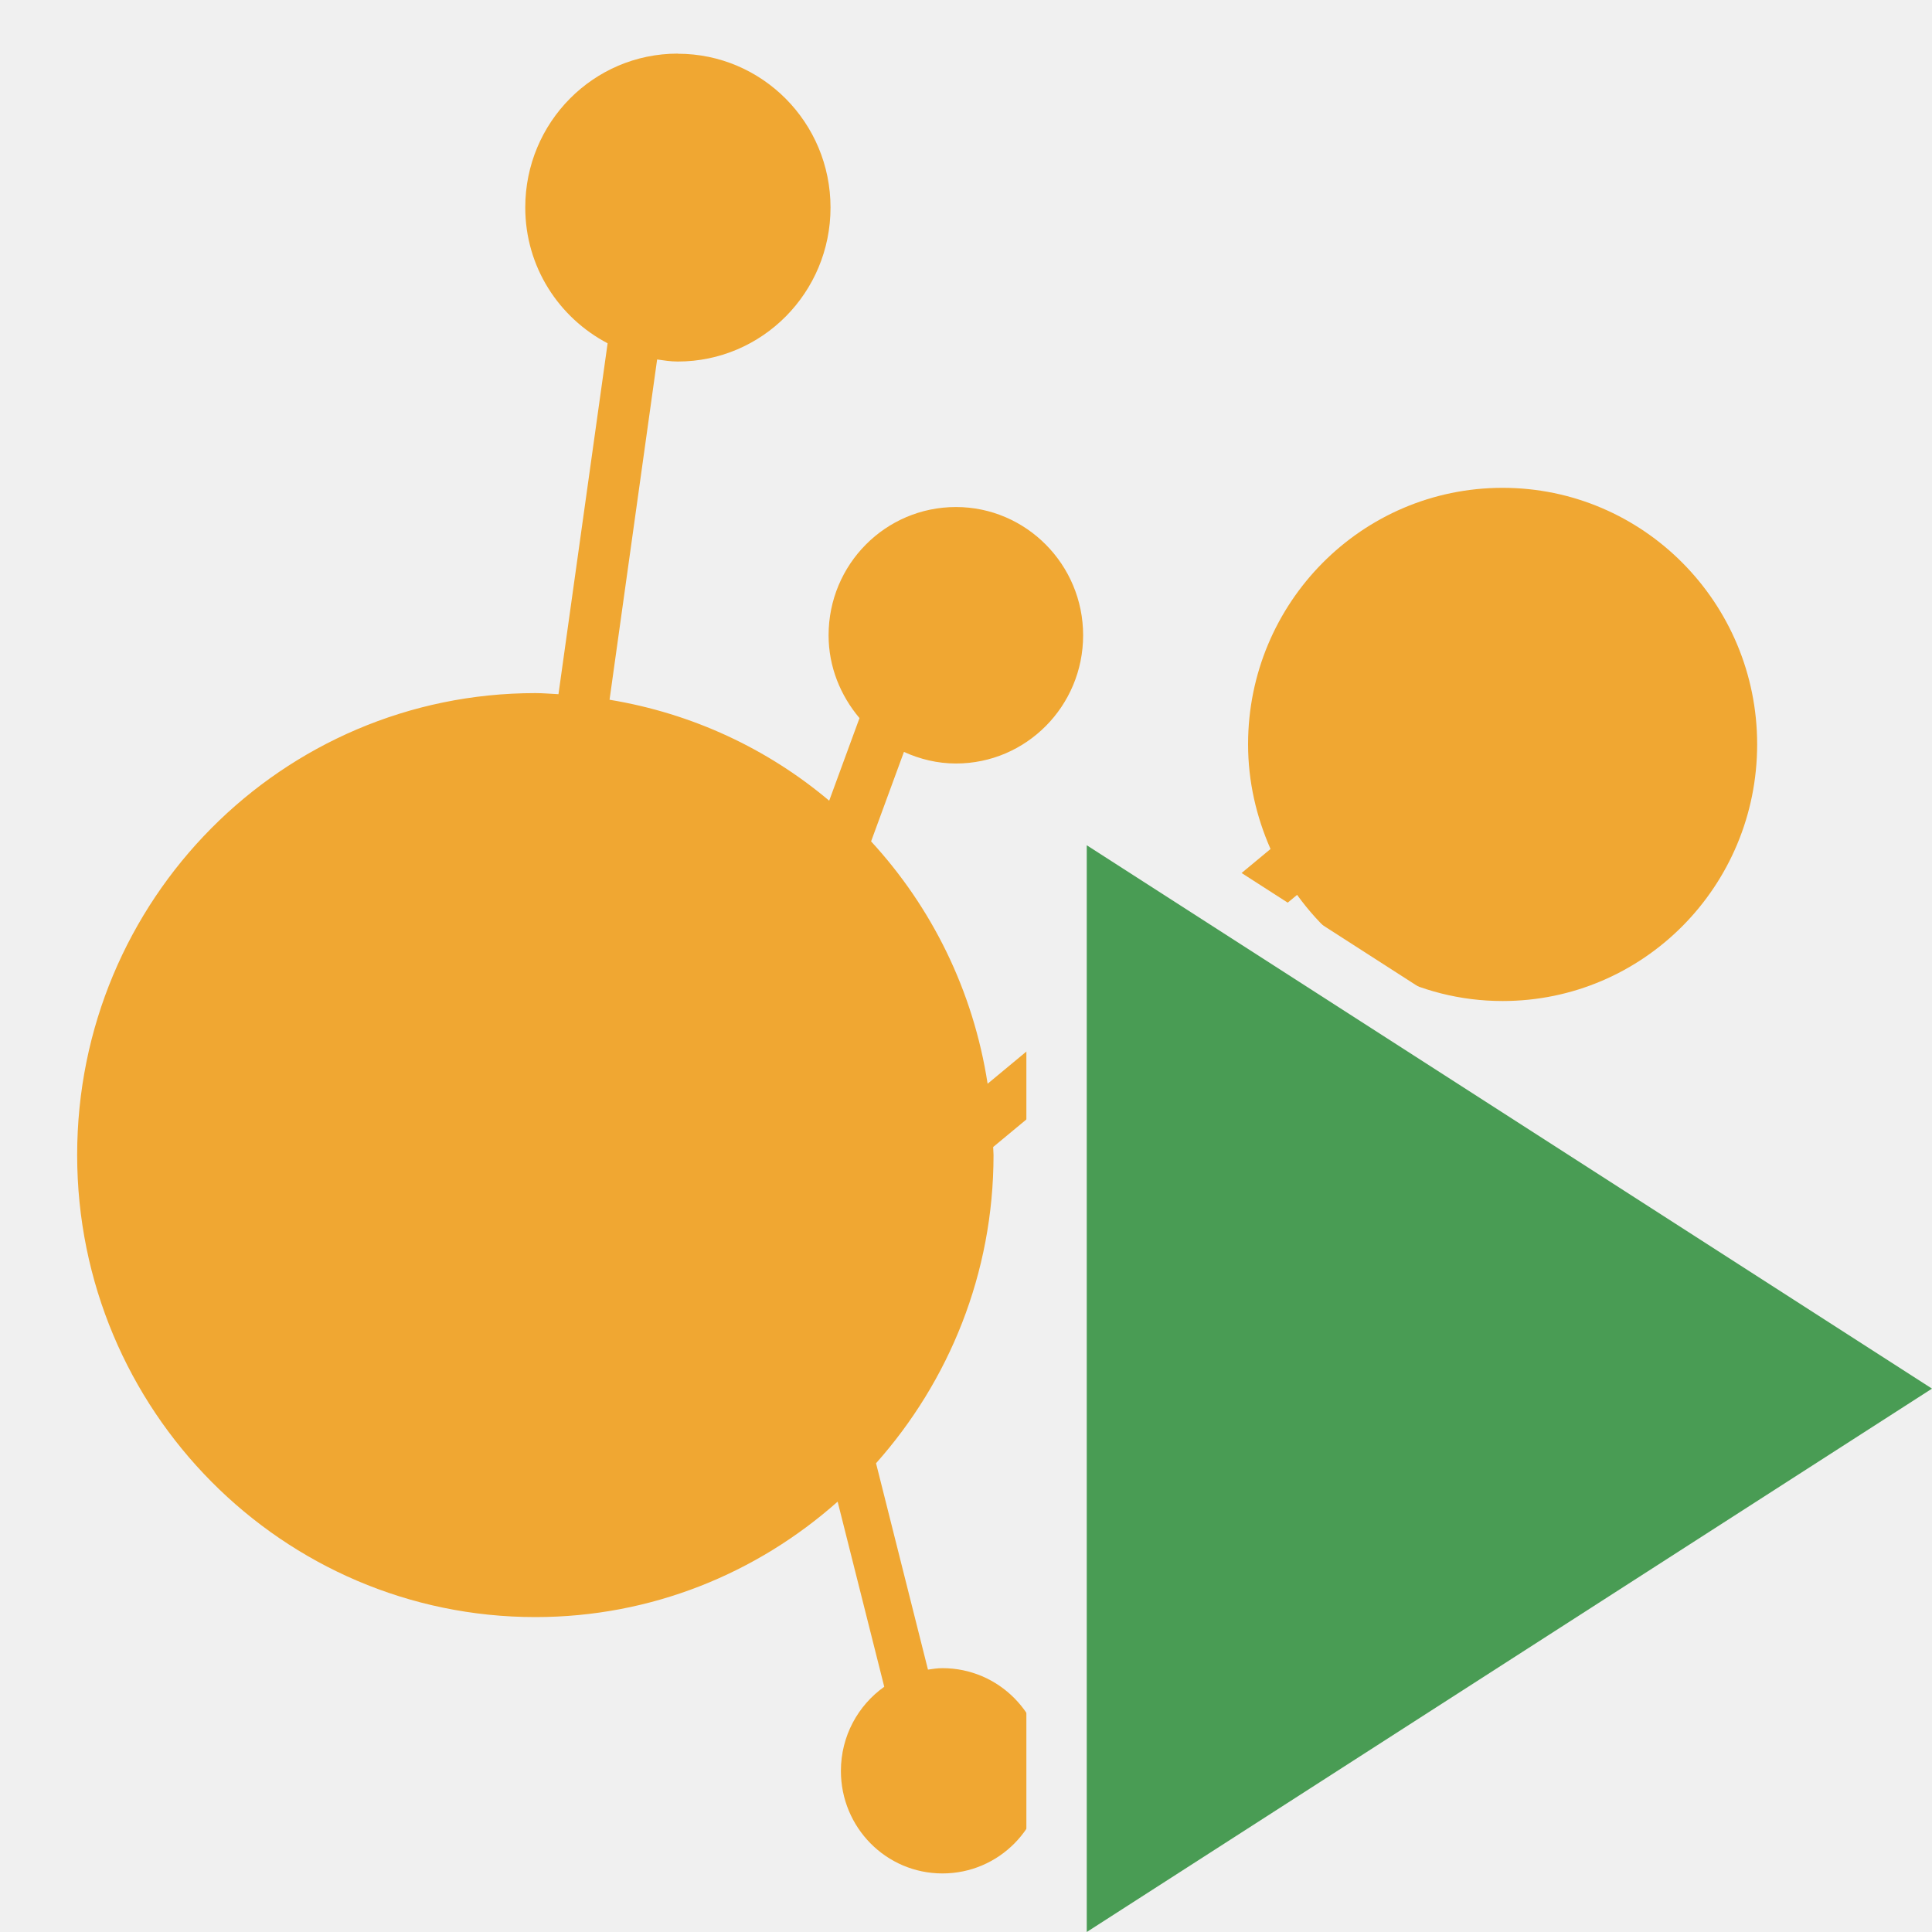
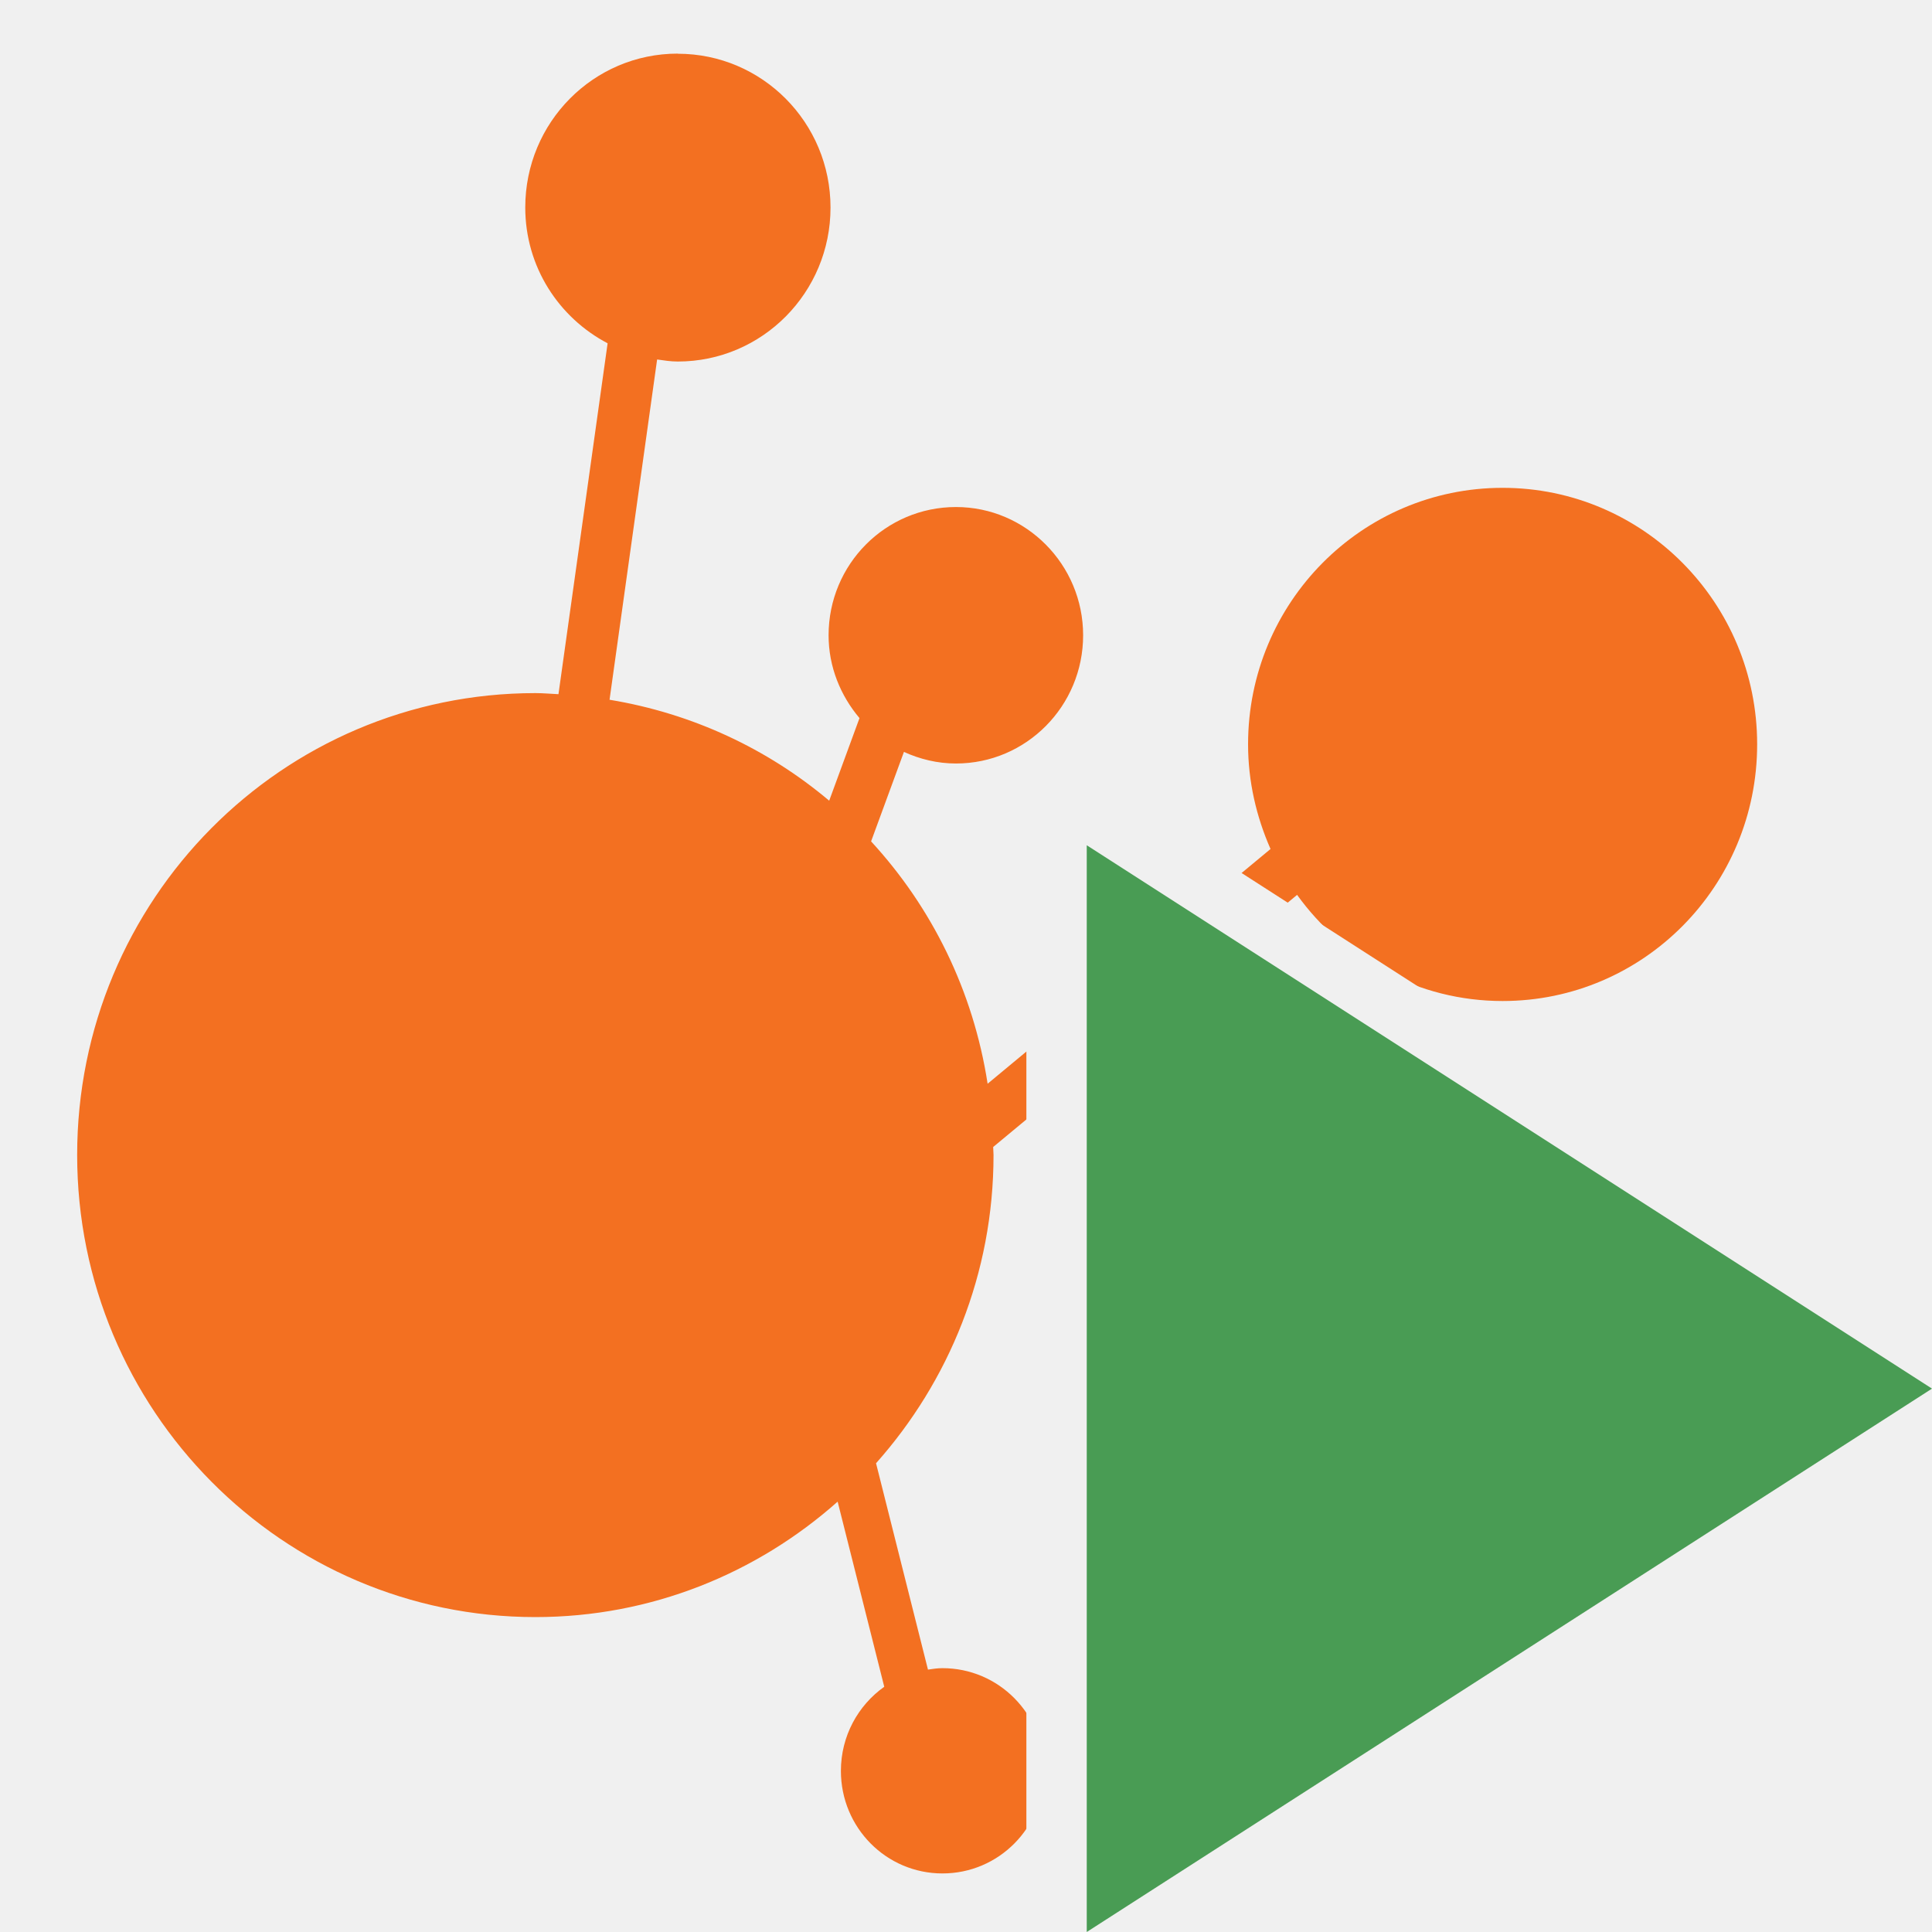
<svg xmlns="http://www.w3.org/2000/svg" xmlns:xlink="http://www.w3.org/1999/xlink" width="16" height="16" viewBox="0 0 16 16" version="1.1" id="svg8">
  <defs id="defs12">
    <clipPath id="1">
      <path style="fill:#1890d0" transform="matrix(15.33333,0,0,11.5,415,-125.5)" d="m -24,13 c 0,1.105 -0.672,2 -1.5,2 -0.828,0 -1.5,-0.895 -1.5,-2 0,-1.105 0.672,-2 1.5,-2 0.828,0 1.5,0.895 1.5,2" id="path6" />
    </clipPath>
    <linearGradient id="2" x1="23.262" y1="46" x2="22.869" y2="0.558" gradientUnits="userSpaceOnUse" gradientTransform="matrix(0.9801354,0,0,0.9801354,3.422951,0.1374252)">
      <stop stop-color="#ff433a" id="stop26" />
      <stop stop-color="#ff9436" offset="1" id="stop28" />
    </linearGradient>
    <clipPath id="1-6">
      <path style="fill:#1890d0" transform="matrix(15.33333,0,0,11.5,415,-125.5)" d="m -24,13 c 0,1.105 -0.672,2 -1.5,2 -0.828,0 -1.5,-0.895 -1.5,-2 0,-1.105 0.672,-2 1.5,-2 0.828,0 1.5,0.895 1.5,2" id="path6-7" />
    </clipPath>
    <linearGradient id="2-5" x1="23.262" y1="46" x2="22.869" y2="0.558" gradientUnits="userSpaceOnUse" xlink:href="#2">
      <stop stop-color="#ff433a" id="stop26-3" />
      <stop stop-color="#ff9436" offset="1" id="stop28-5" />
    </linearGradient>
    <mask maskUnits="userSpaceOnUse" id="mask869">
      <path style="fill:#ffffff;fill-opacity:1;stroke:none;stroke-opacity:1" d="M 0,0 V 16 H 8.5 V 6.486 H 8.861 V 6.316 L 16,10.906 V 0 Z m 16,10.906 v 1.188 L 16.924,11.5 Z m 0,1.188 L 9.922,16 H 16 Z M 9.922,16 H 8.5 v 0.916 L 9.27,16.42 Z M 9.5,7.914 V 15.086 L 15.078,11.5 Z" id="path871" />
    </mask>
  </defs>
-   <path d="m 5.613,0.444 c -0.699,0 -1.263,0.57 -1.263,1.274 0,0.492 0.278,0.913 0.682,1.125 L 4.625,5.749 c -0.064,-0.003 -0.127,-0.009 -0.191,-0.009 -2.099,0 -3.795,1.712 -3.795,3.825 0,2.113 1.701,3.827 3.795,3.827 0.961,0 1.835,-0.363 2.503,-0.956 l 0.386,1.533 c -0.217,0.154 -0.359,0.408 -0.359,0.697 0,0.469 0.375,0.849 0.841,0.849 0.467,0 0.842,-0.38 0.842,-0.849 0,-0.471 -0.376,-0.851 -0.842,-0.851 -0.041,0 -0.081,0.006 -0.12,0.012 L 7.255,12.118 c 0.603,-0.678 0.973,-1.57 0.973,-2.553 0,-0.022 -0.003,-0.044 -0.003,-0.066 L 10.742,7.411 c 0.383,0.531 1,0.879 1.702,0.879 1.166,0 2.108,-0.951 2.108,-2.126 0,-1.172 -0.943,-2.124 -2.108,-2.124 -1.166,0 -2.108,0.951 -2.108,2.124 0,0.309 0.069,0.601 0.186,0.867 l -2.343,1.944 C 8.06,8.204 7.716,7.513 7.214,6.968 L 7.486,6.227 c 0.132,0.06 0.277,0.096 0.431,0.096 0.582,0 1.053,-0.476 1.053,-1.062 0,-0.586 -0.473,-1.062 -1.053,-1.062 -0.584,0 -1.055,0.475 -1.055,1.062 0,0.262 0.099,0.5 0.256,0.686 L 6.867,6.631 C 6.357,6.201 5.733,5.908 5.048,5.795 L 5.442,2.977 c 0.056,0.008 0.112,0.017 0.171,0.017 0.699,0 1.265,-0.571 1.265,-1.275 0,-0.704 -0.566,-1.274 -1.265,-1.274" id="path37-9" style="display:inline;fill:#f0a732;fill-opacity:1;stroke-width:0.443" mask="url(#mask869)" />
+   <path d="m 5.613,0.444 c -0.699,0 -1.263,0.57 -1.263,1.274 0,0.492 0.278,0.913 0.682,1.125 L 4.625,5.749 c -0.064,-0.003 -0.127,-0.009 -0.191,-0.009 -2.099,0 -3.795,1.712 -3.795,3.825 0,2.113 1.701,3.827 3.795,3.827 0.961,0 1.835,-0.363 2.503,-0.956 l 0.386,1.533 c -0.217,0.154 -0.359,0.408 -0.359,0.697 0,0.469 0.375,0.849 0.841,0.849 0.467,0 0.842,-0.38 0.842,-0.849 0,-0.471 -0.376,-0.851 -0.842,-0.851 -0.041,0 -0.081,0.006 -0.12,0.012 L 7.255,12.118 c 0.603,-0.678 0.973,-1.57 0.973,-2.553 0,-0.022 -0.003,-0.044 -0.003,-0.066 L 10.742,7.411 c 0.383,0.531 1,0.879 1.702,0.879 1.166,0 2.108,-0.951 2.108,-2.126 0,-1.172 -0.943,-2.124 -2.108,-2.124 -1.166,0 -2.108,0.951 -2.108,2.124 0,0.309 0.069,0.601 0.186,0.867 l -2.343,1.944 C 8.06,8.204 7.716,7.513 7.214,6.968 L 7.486,6.227 c 0.132,0.06 0.277,0.096 0.431,0.096 0.582,0 1.053,-0.476 1.053,-1.062 0,-0.586 -0.473,-1.062 -1.053,-1.062 -0.584,0 -1.055,0.475 -1.055,1.062 0,0.262 0.099,0.5 0.256,0.686 L 6.867,6.631 C 6.357,6.201 5.733,5.908 5.048,5.795 L 5.442,2.977 c 0.056,0.008 0.112,0.017 0.171,0.017 0.699,0 1.265,-0.571 1.265,-1.275 0,-0.704 -0.566,-1.274 -1.265,-1.274" id="path37-9" style="display:inline;fill:#f37021;fill-opacity:1;stroke-width:0.443" mask="url(#mask869)" />
  <polygon style="display:inline;fill:#499c54;fill-opacity:1;fill-rule:evenodd" id="polygon2-3" points="9,16 9,7 16,11.5 " />
</svg>
